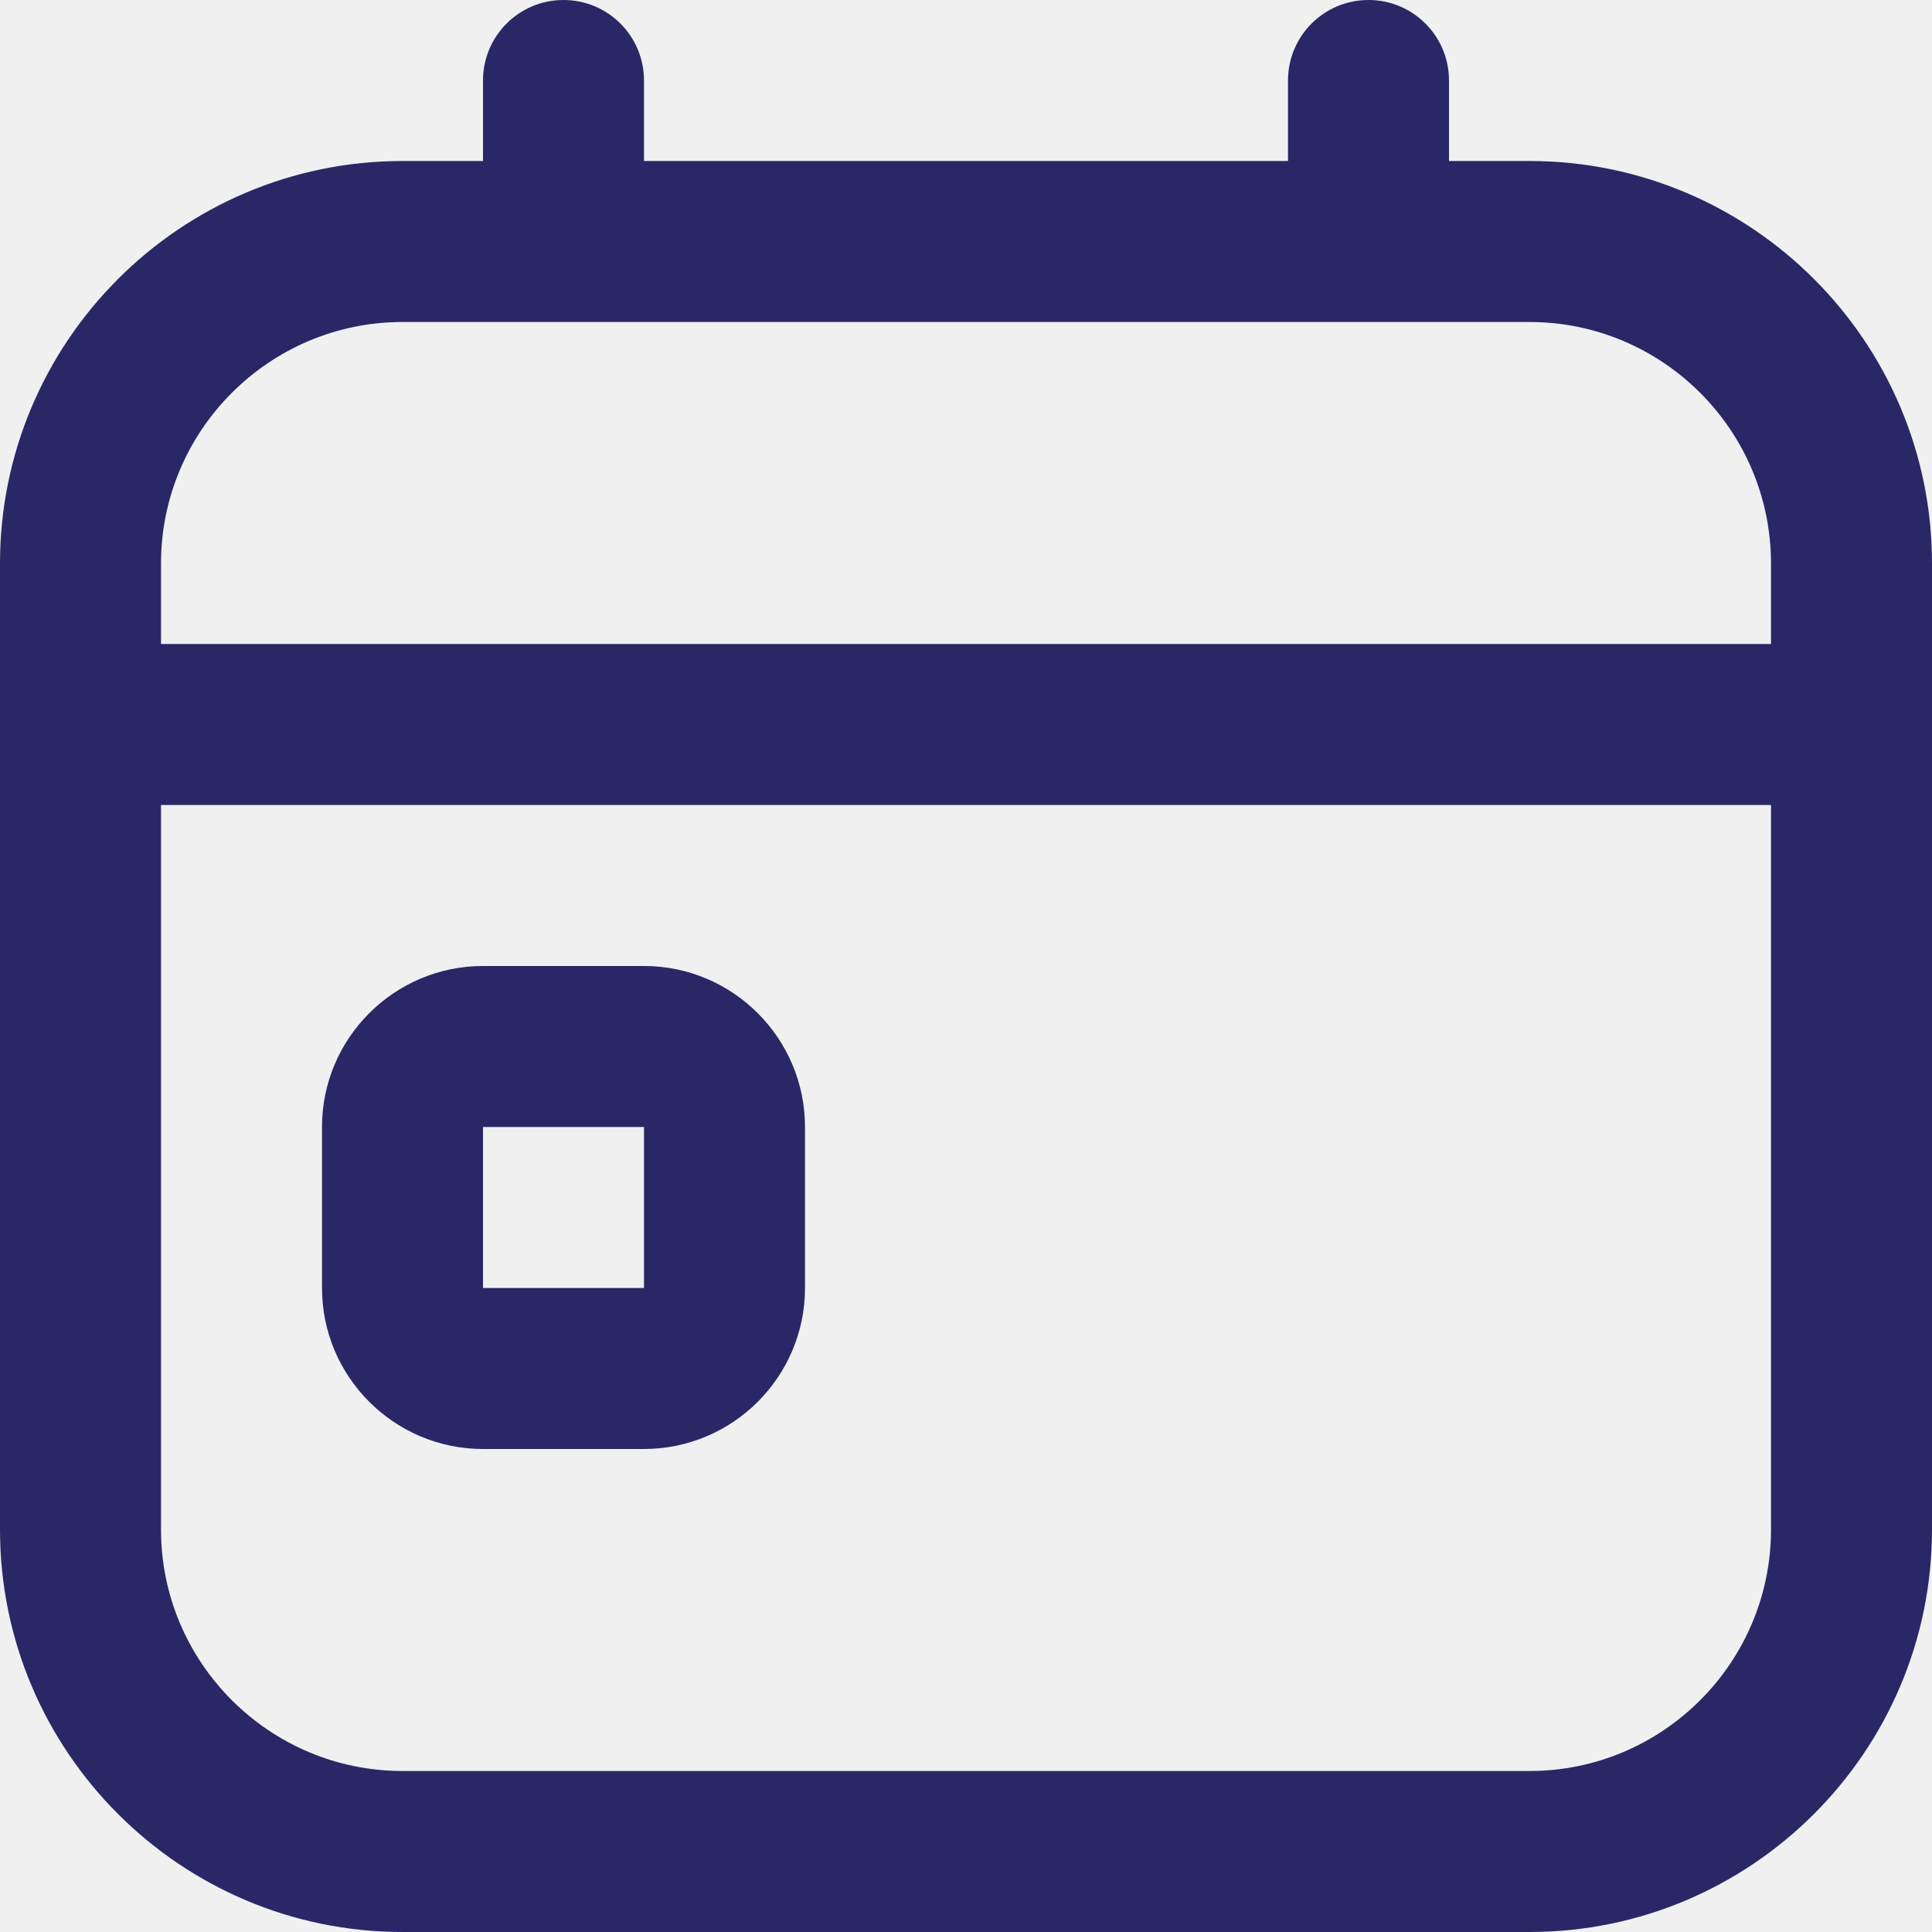
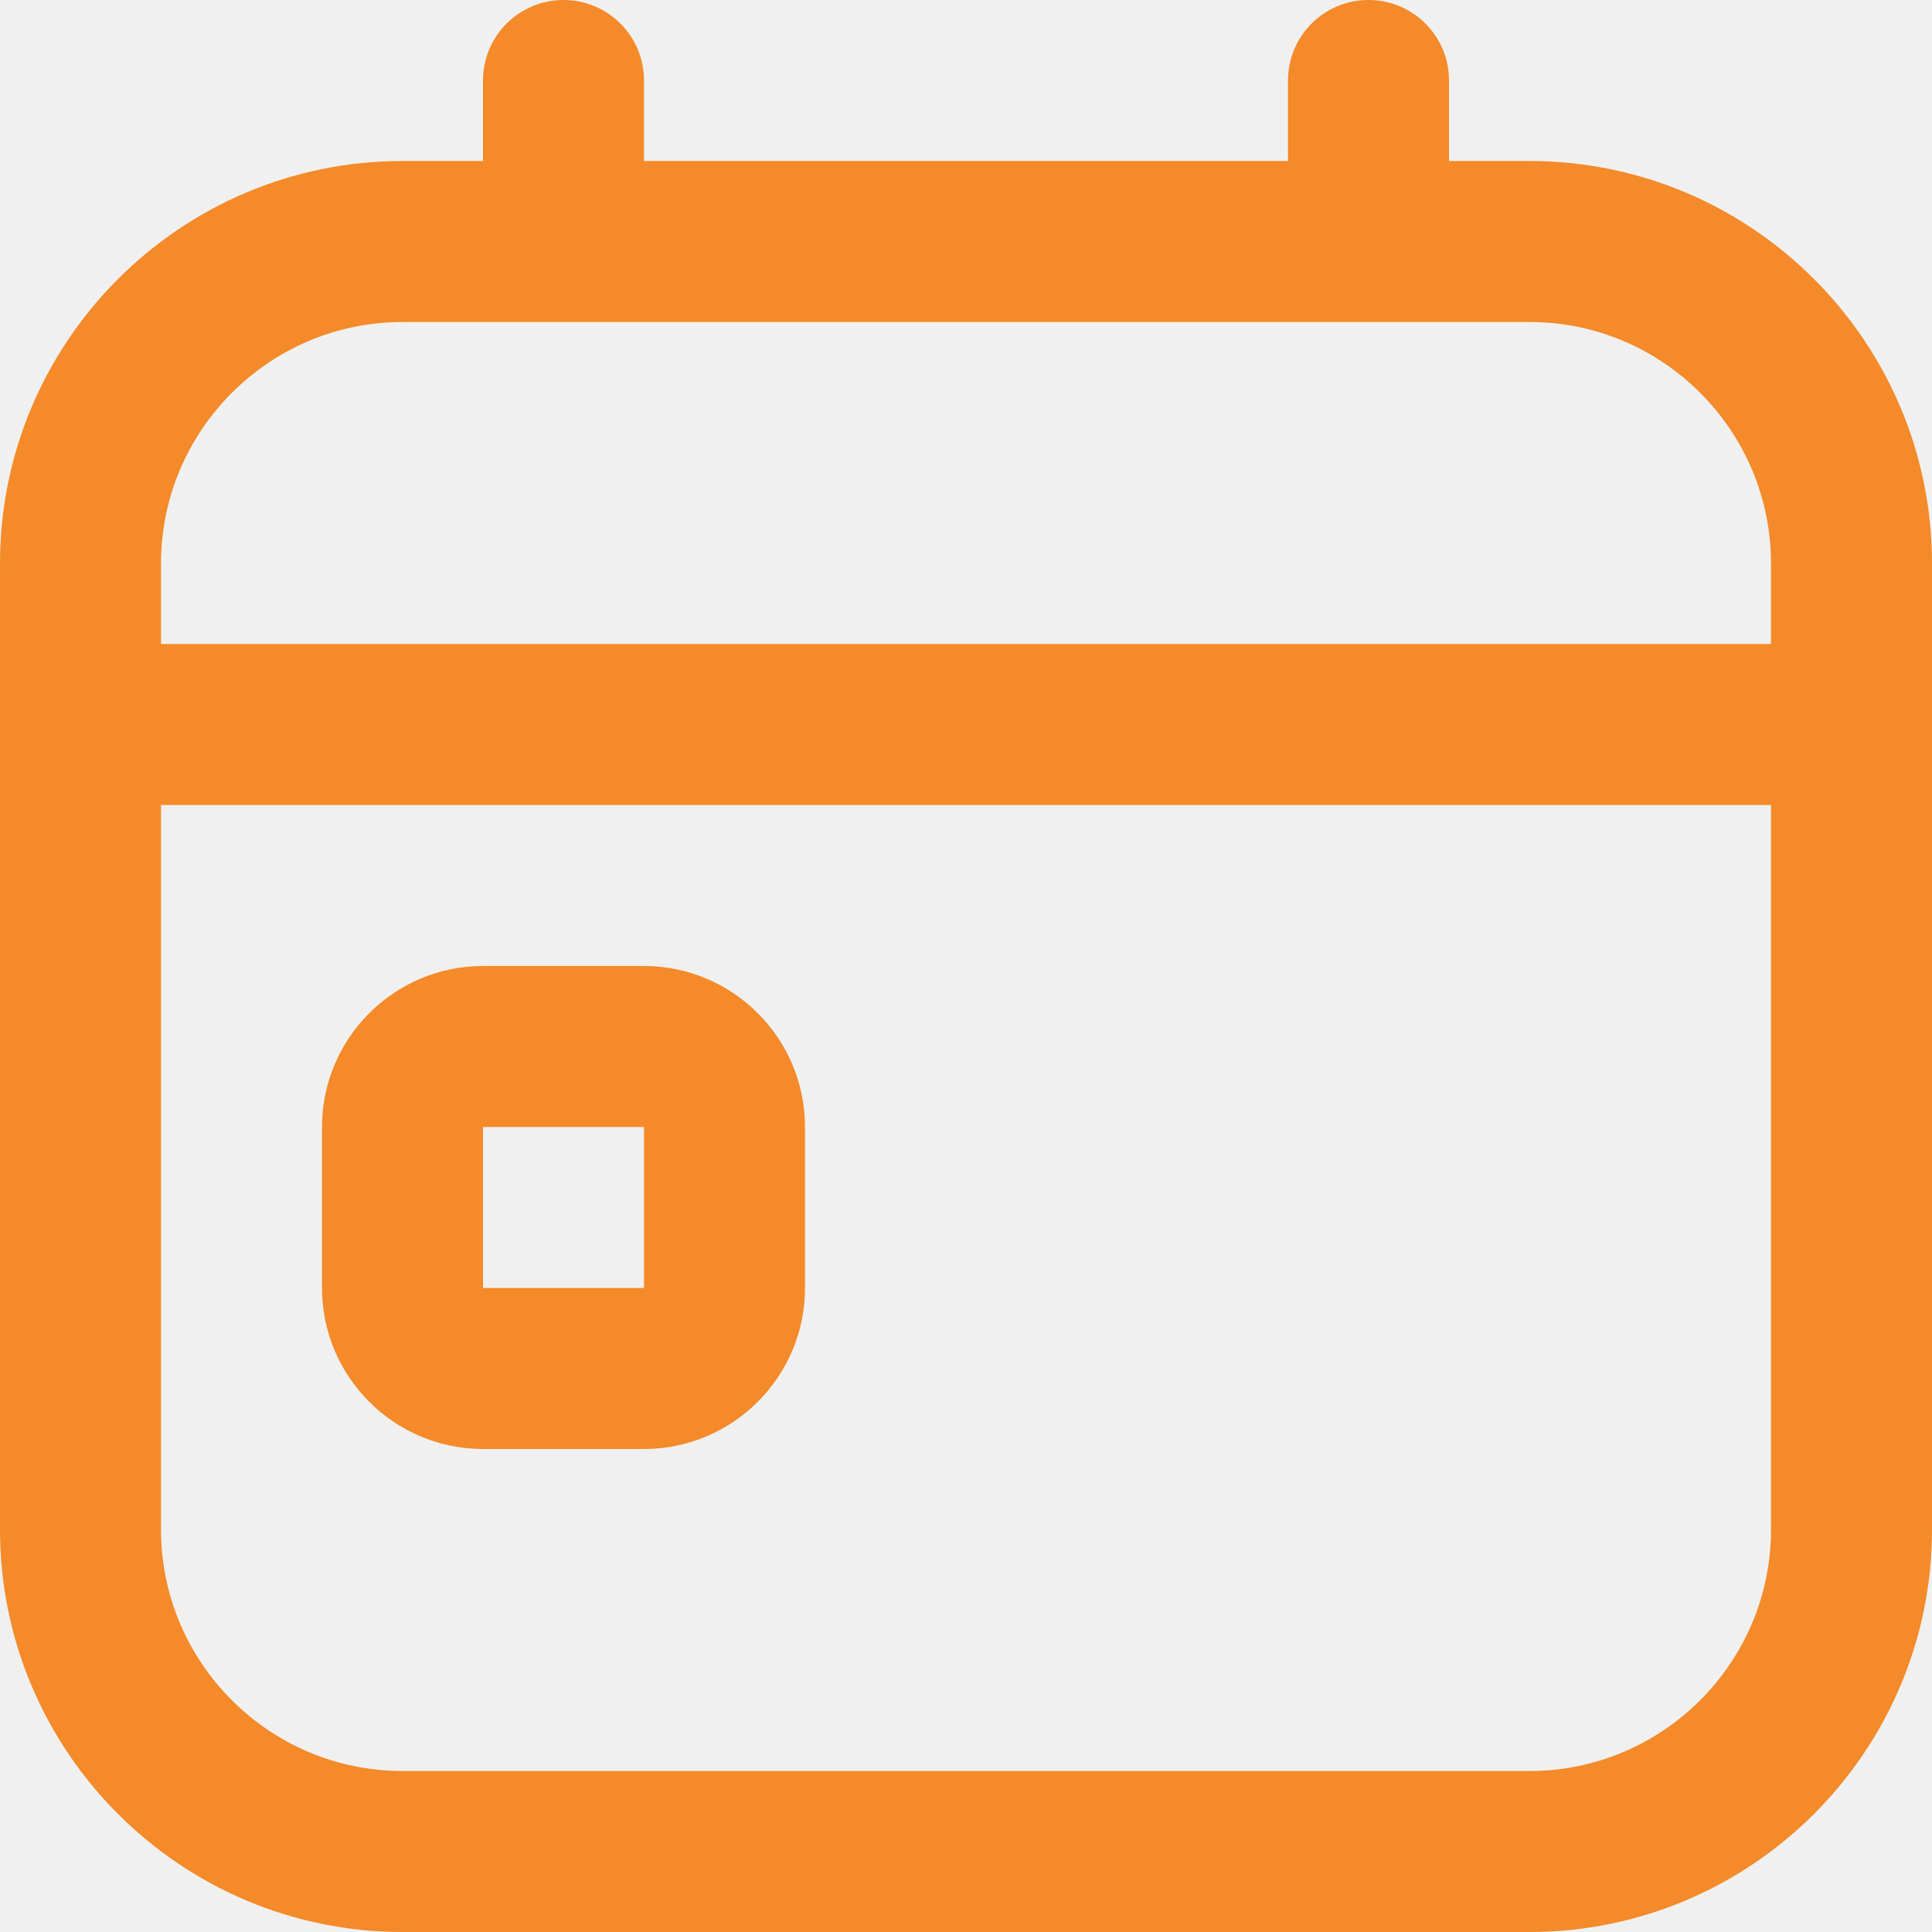
<svg xmlns="http://www.w3.org/2000/svg" width="18" height="18" viewBox="0 0 18 18" fill="none">
  <g clip-path="url(#clip0_538_1968)">
-     <path d="M6 9H4.5C3.673 9 3 9.673 3 10.5V12C3 12.827 3.673 13.5 4.5 13.5H6C6.827 13.5 7.5 12.827 7.5 12V10.5C7.5 9.673 6.827 9 6 9ZM4.5 12V10.5H6V12H4.5ZM14.25 1.5H13.5V0.75C13.5 0.336 13.165 0 12.75 0C12.335 0 12 0.336 12 0.75V1.5H6V0.75C6 0.336 5.665 0 5.25 0C4.835 0 4.5 0.336 4.5 0.75V1.5H3.75C1.682 1.5 0 3.182 0 5.25V14.25C0 16.318 1.682 18 3.75 18H14.25C16.318 18 18 16.318 18 14.25V5.25C18 3.182 16.318 1.5 14.25 1.5ZM3.75 3H14.25C15.491 3 16.5 4.01 16.5 5.25V6H1.5V5.25C1.5 4.01 2.51 3 3.75 3ZM14.25 16.5H3.75C2.51 16.5 1.5 15.491 1.5 14.25V7.5H16.5V14.25C16.5 15.491 15.491 16.5 14.25 16.5Z" fill="#2A2767" />
+     <path d="M6 9H4.5C3.673 9 3 9.673 3 10.5V12C3 12.827 3.673 13.5 4.5 13.5H6C6.827 13.5 7.5 12.827 7.5 12V10.5C7.5 9.673 6.827 9 6 9ZM4.5 12V10.5H6V12H4.5ZM14.25 1.5H13.5V0.75C13.5 0.336 13.165 0 12.75 0C12.335 0 12 0.336 12 0.75V1.5H6V0.75C6 0.336 5.665 0 5.25 0C4.835 0 4.5 0.336 4.5 0.75V1.5H3.75C1.682 1.5 0 3.182 0 5.25V14.25C0 16.318 1.682 18 3.75 18H14.25C16.318 18 18 16.318 18 14.25V5.25C18 3.182 16.318 1.5 14.25 1.5ZM3.75 3H14.25C15.491 3 16.5 4.01 16.5 5.25V6H1.5V5.25C1.5 4.01 2.51 3 3.75 3ZM14.25 16.5H3.75C2.51 16.5 1.5 15.491 1.5 14.25V7.5H16.5V14.25C16.5 15.491 15.491 16.5 14.25 16.5Z" fill="#f48a29" />
  </g>
  <defs>
    <clipPath id="clip0_538_1968">
      <rect width="18" height="18" fill="white" />
    </clipPath>
  </defs>
</svg>
